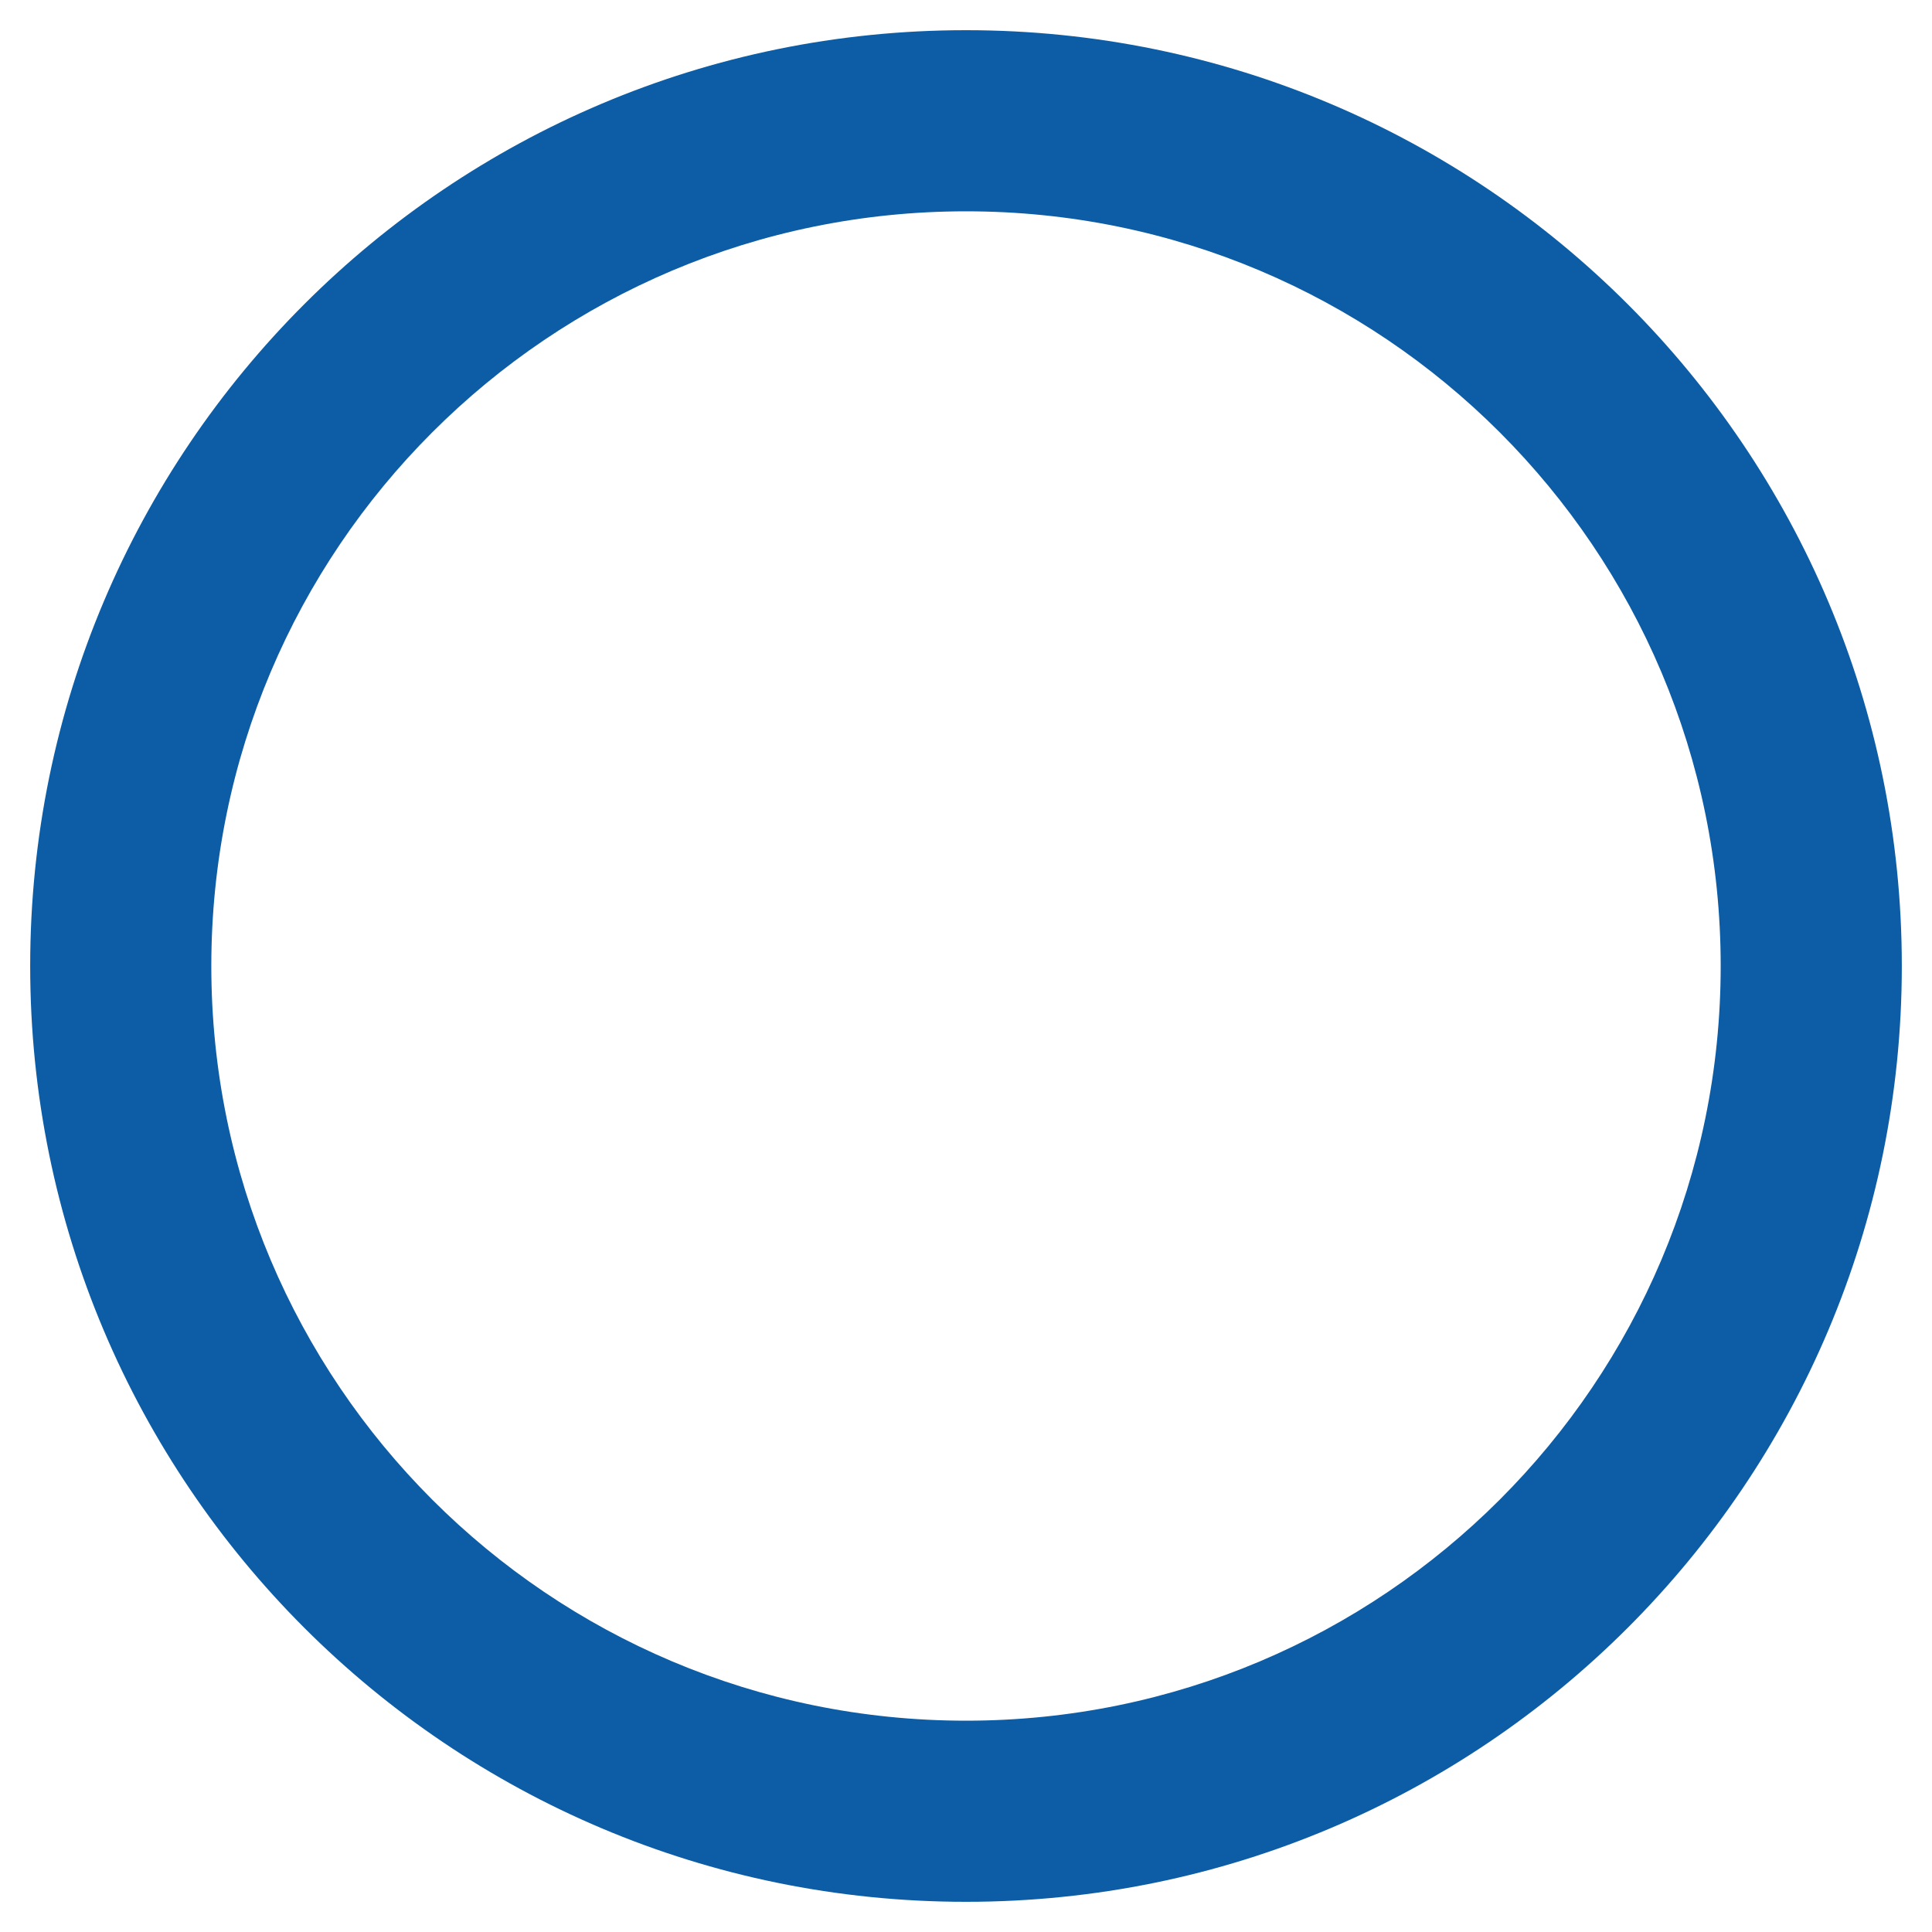
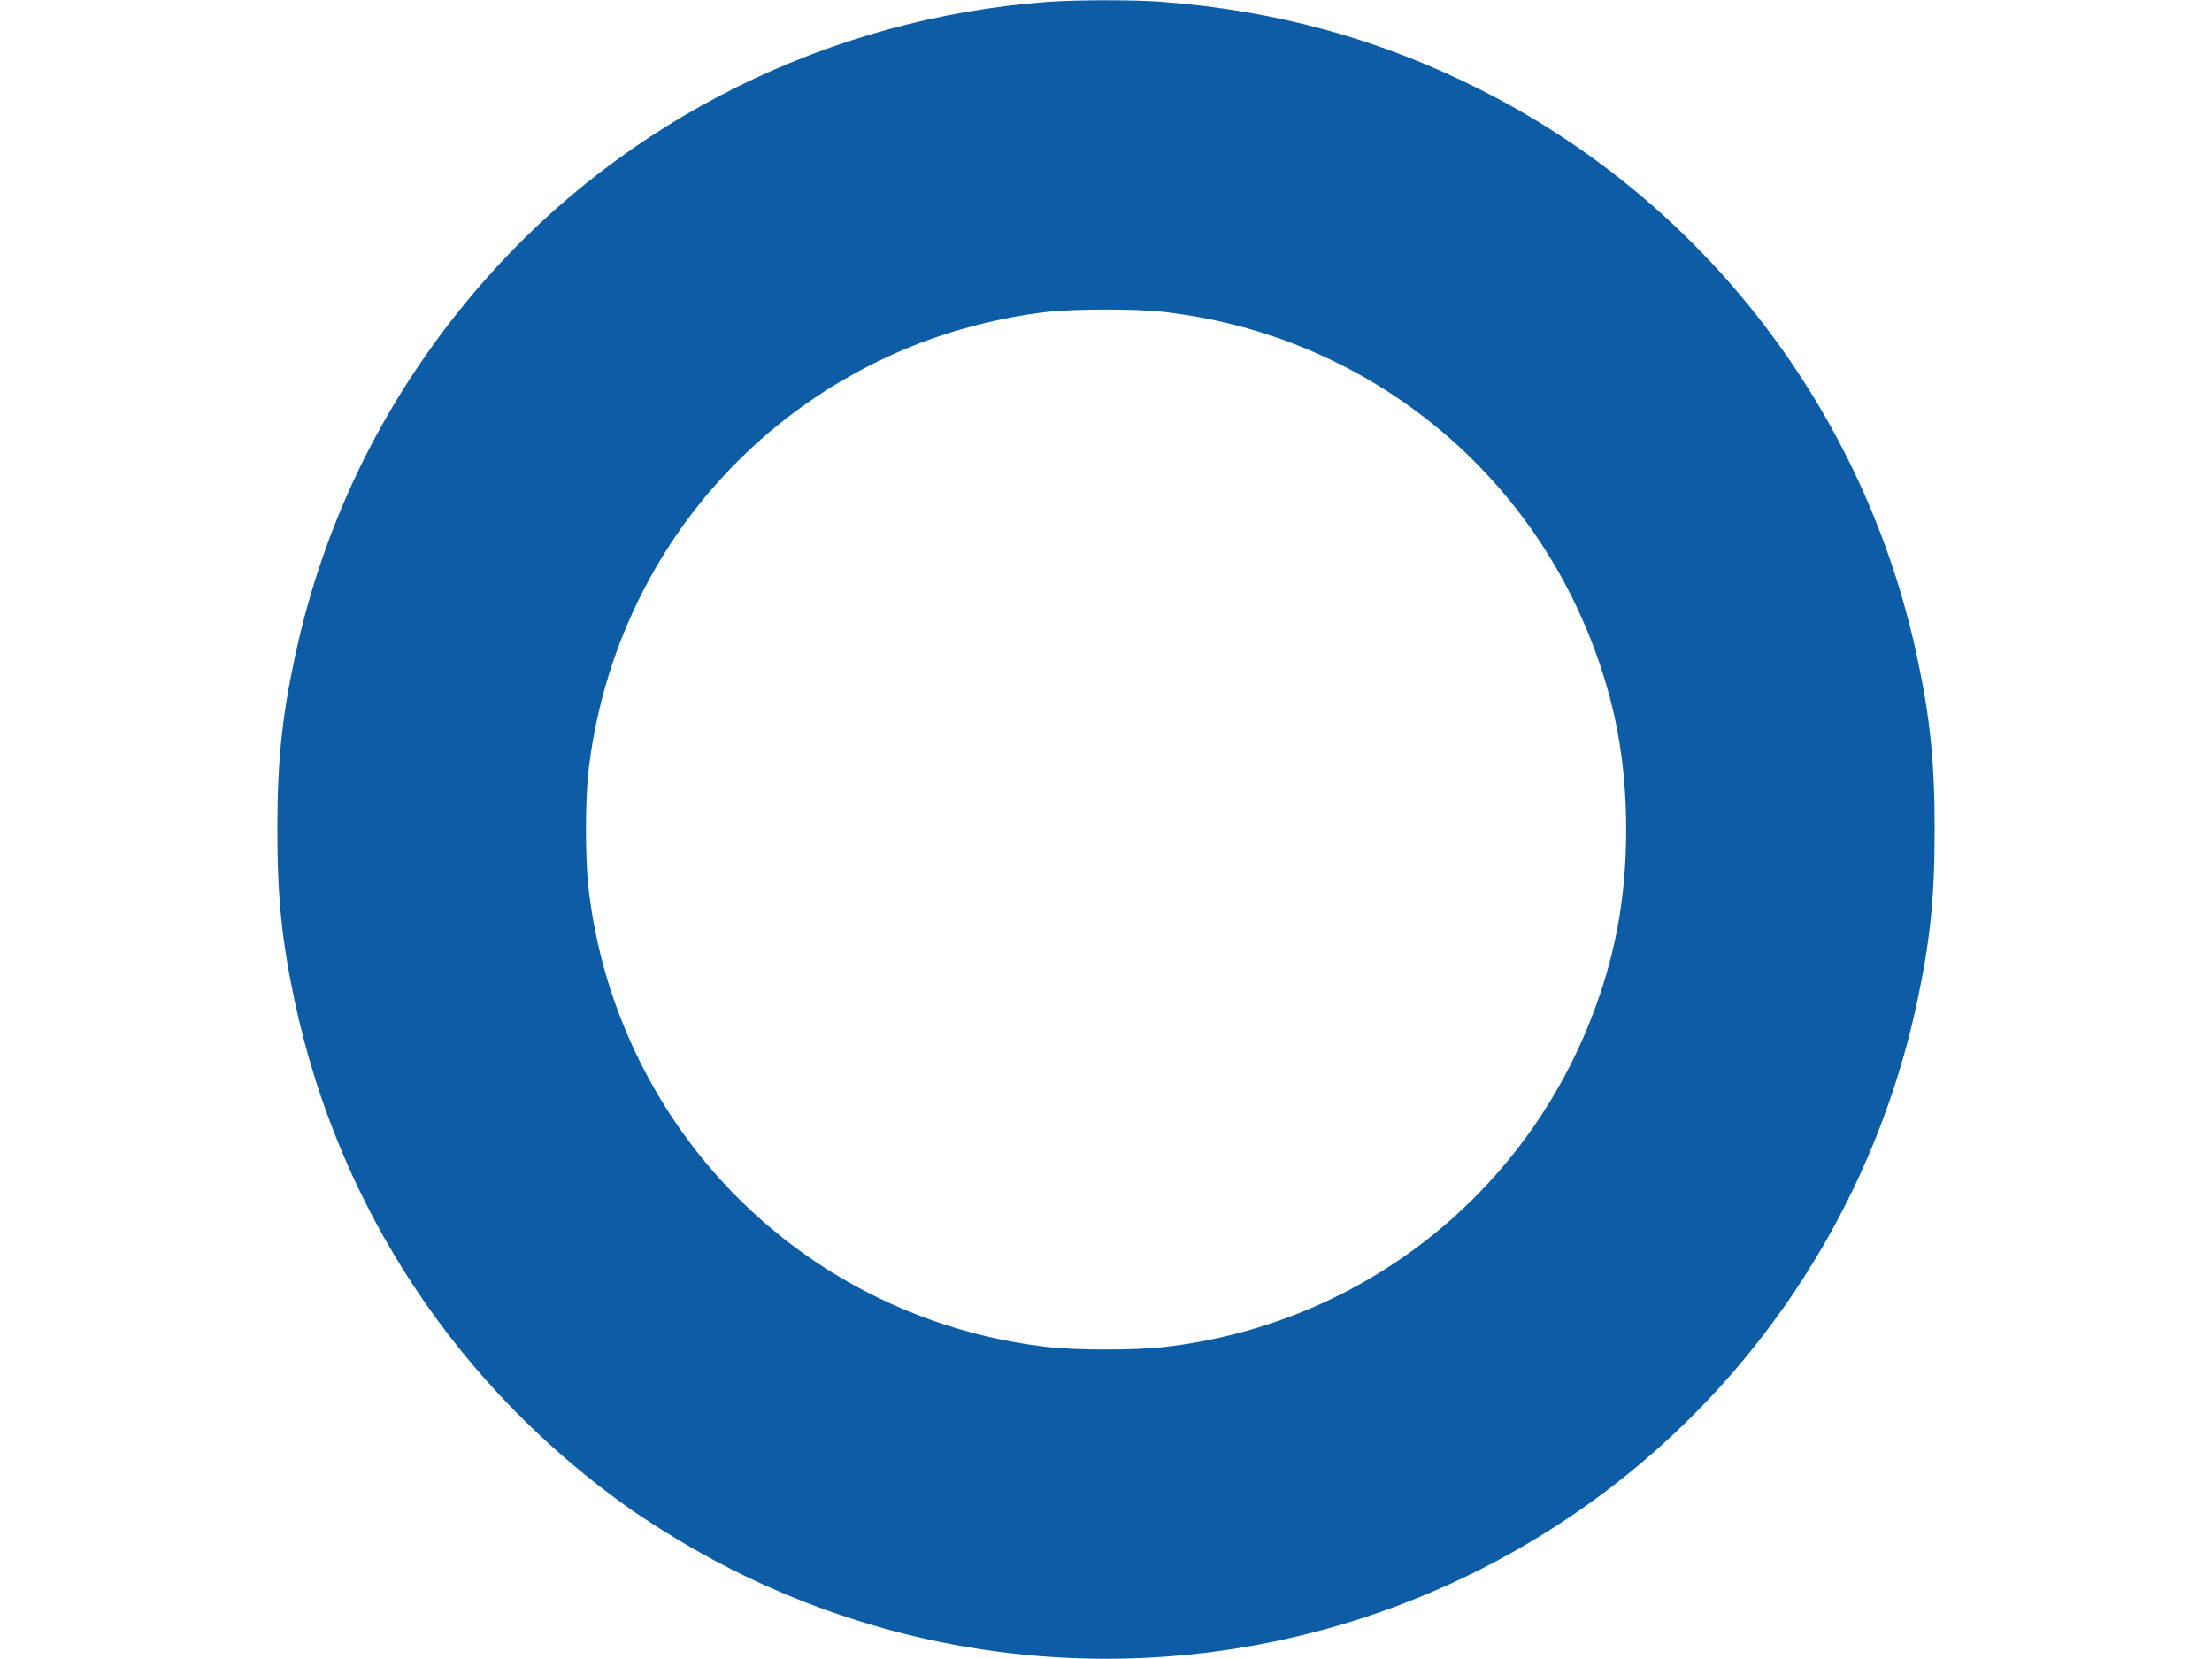
- <svg xmlns="http://www.w3.org/2000/svg" aria-hidden="true" focusable="false" data-prefix="far" data-icon="circle" class="svg-inline--fa fa-circle fa-w-16" role="img" viewBox="0 0 512 512">
-   <path fill="#0C5DA5" d="M256 8C119 8 8 119 8 256s111 248 248 248 248-111 248-248S393 8 256 8zm0 448c-110.5 0-200-89.5-200-200S145.5 56 256 56s200 89.5 200 200-89.5 200-200 200z" />
+ <svg xmlns="http://www.w3.org/2000/svg" version="1.0" width="1280pt" height="960pt" viewBox="0 0 1280 960" preserveAspectRatio="xMidYMid meet">
+   <g transform="translate(0,960) scale(0.1,-0.1)" fill="#0C5DA5" stroke="none">
+     <path d="M6060 9589 c-1259 -94 -2437 -678 -3259 -1615 -551 -628 -922 -1365 -1095 -2178 -75 -351 -101 -603 -101 -996 0 -393 26 -645 101 -996 255 -1195 945 -2236 1952 -2944 56 -39 172 -114 257 -165 1532 -925 3438 -925 4970 0 1132 684 1932 1809 2209 3109 75 351 101 603 101 996 0 393 -26 645 -101 996 -303 1423 -1231 2630 -2523 3283 -583 295 -1192 462 -1856 511 -162 12 -489 11 -655 -1z m675 -1794 c1115 -128 2057 -850 2468 -1890 142 -359 207 -705 207 -1105 0 -400 -65 -746 -207 -1105 -411 -1040 -1353 -1762 -2468 -1890 -168 -19 -502 -19 -670 0 -1115 128 -2057 850 -2468 1890 -97 245 -161 501 -192 770 -19 168 -19 502 0 670 127 1106 837 2041 1866 2459 238 97 519 169 779 200 159 19 523 20 685 1z" />
+   </g>
</svg>
